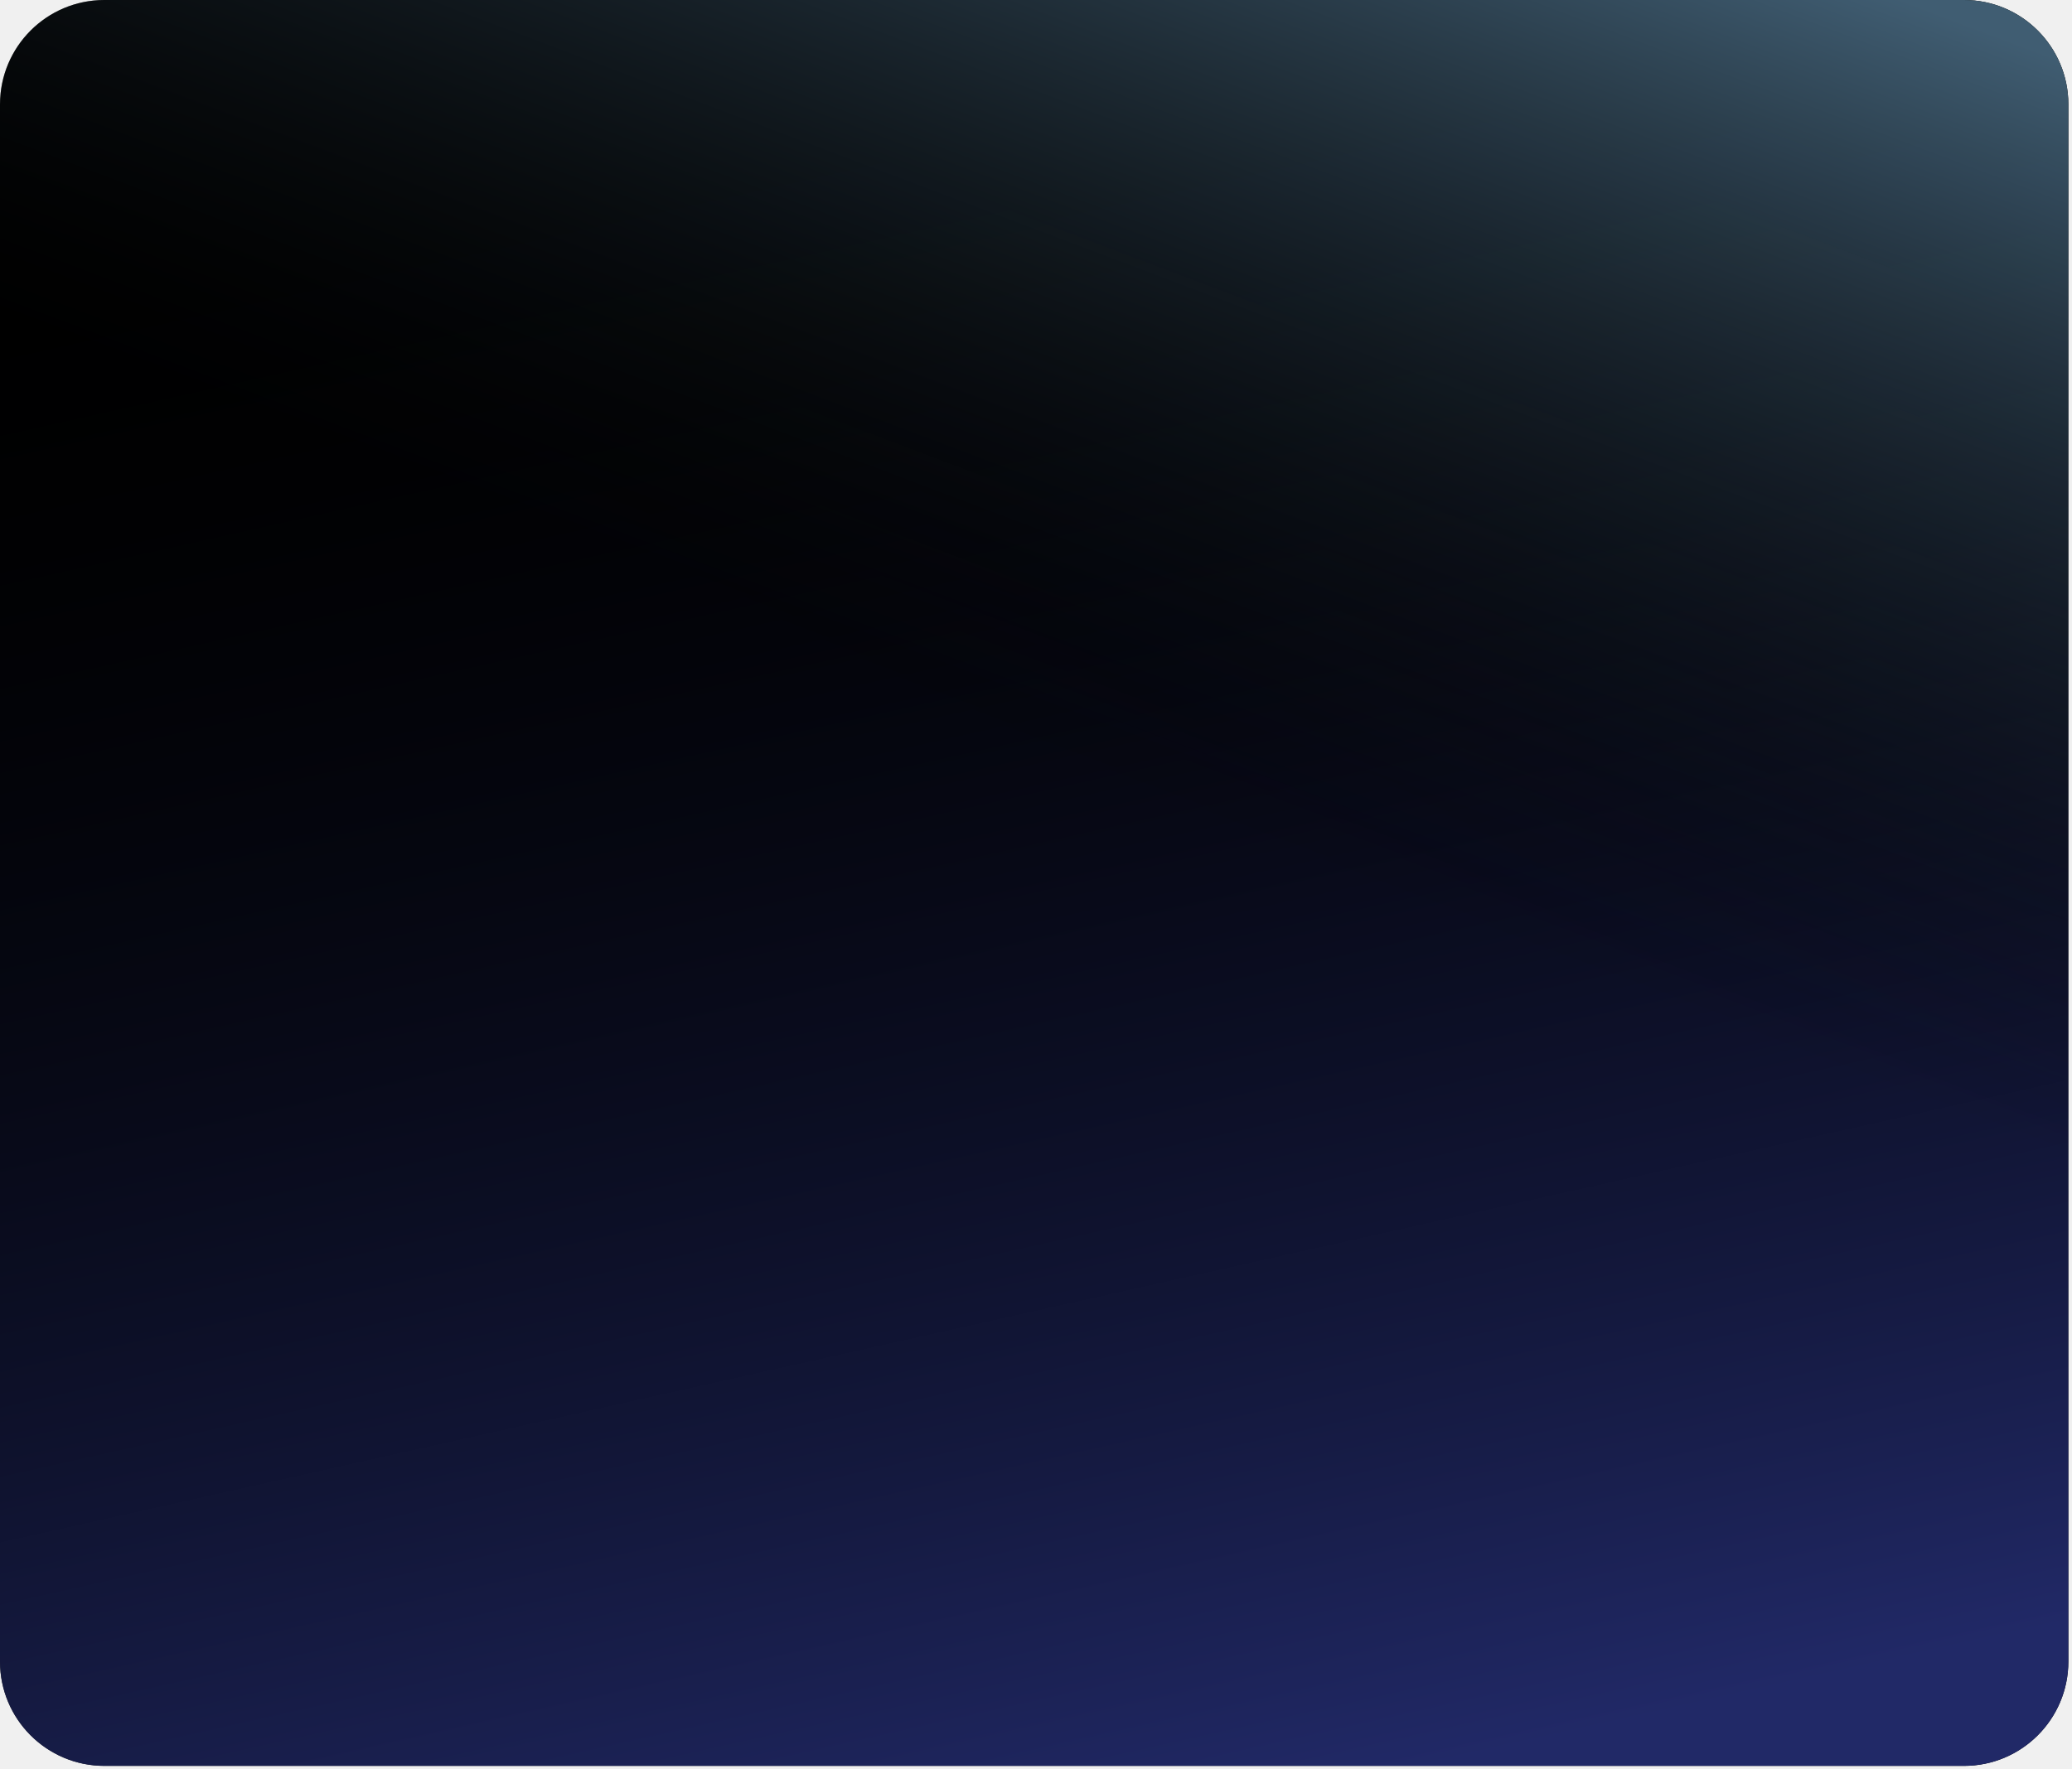
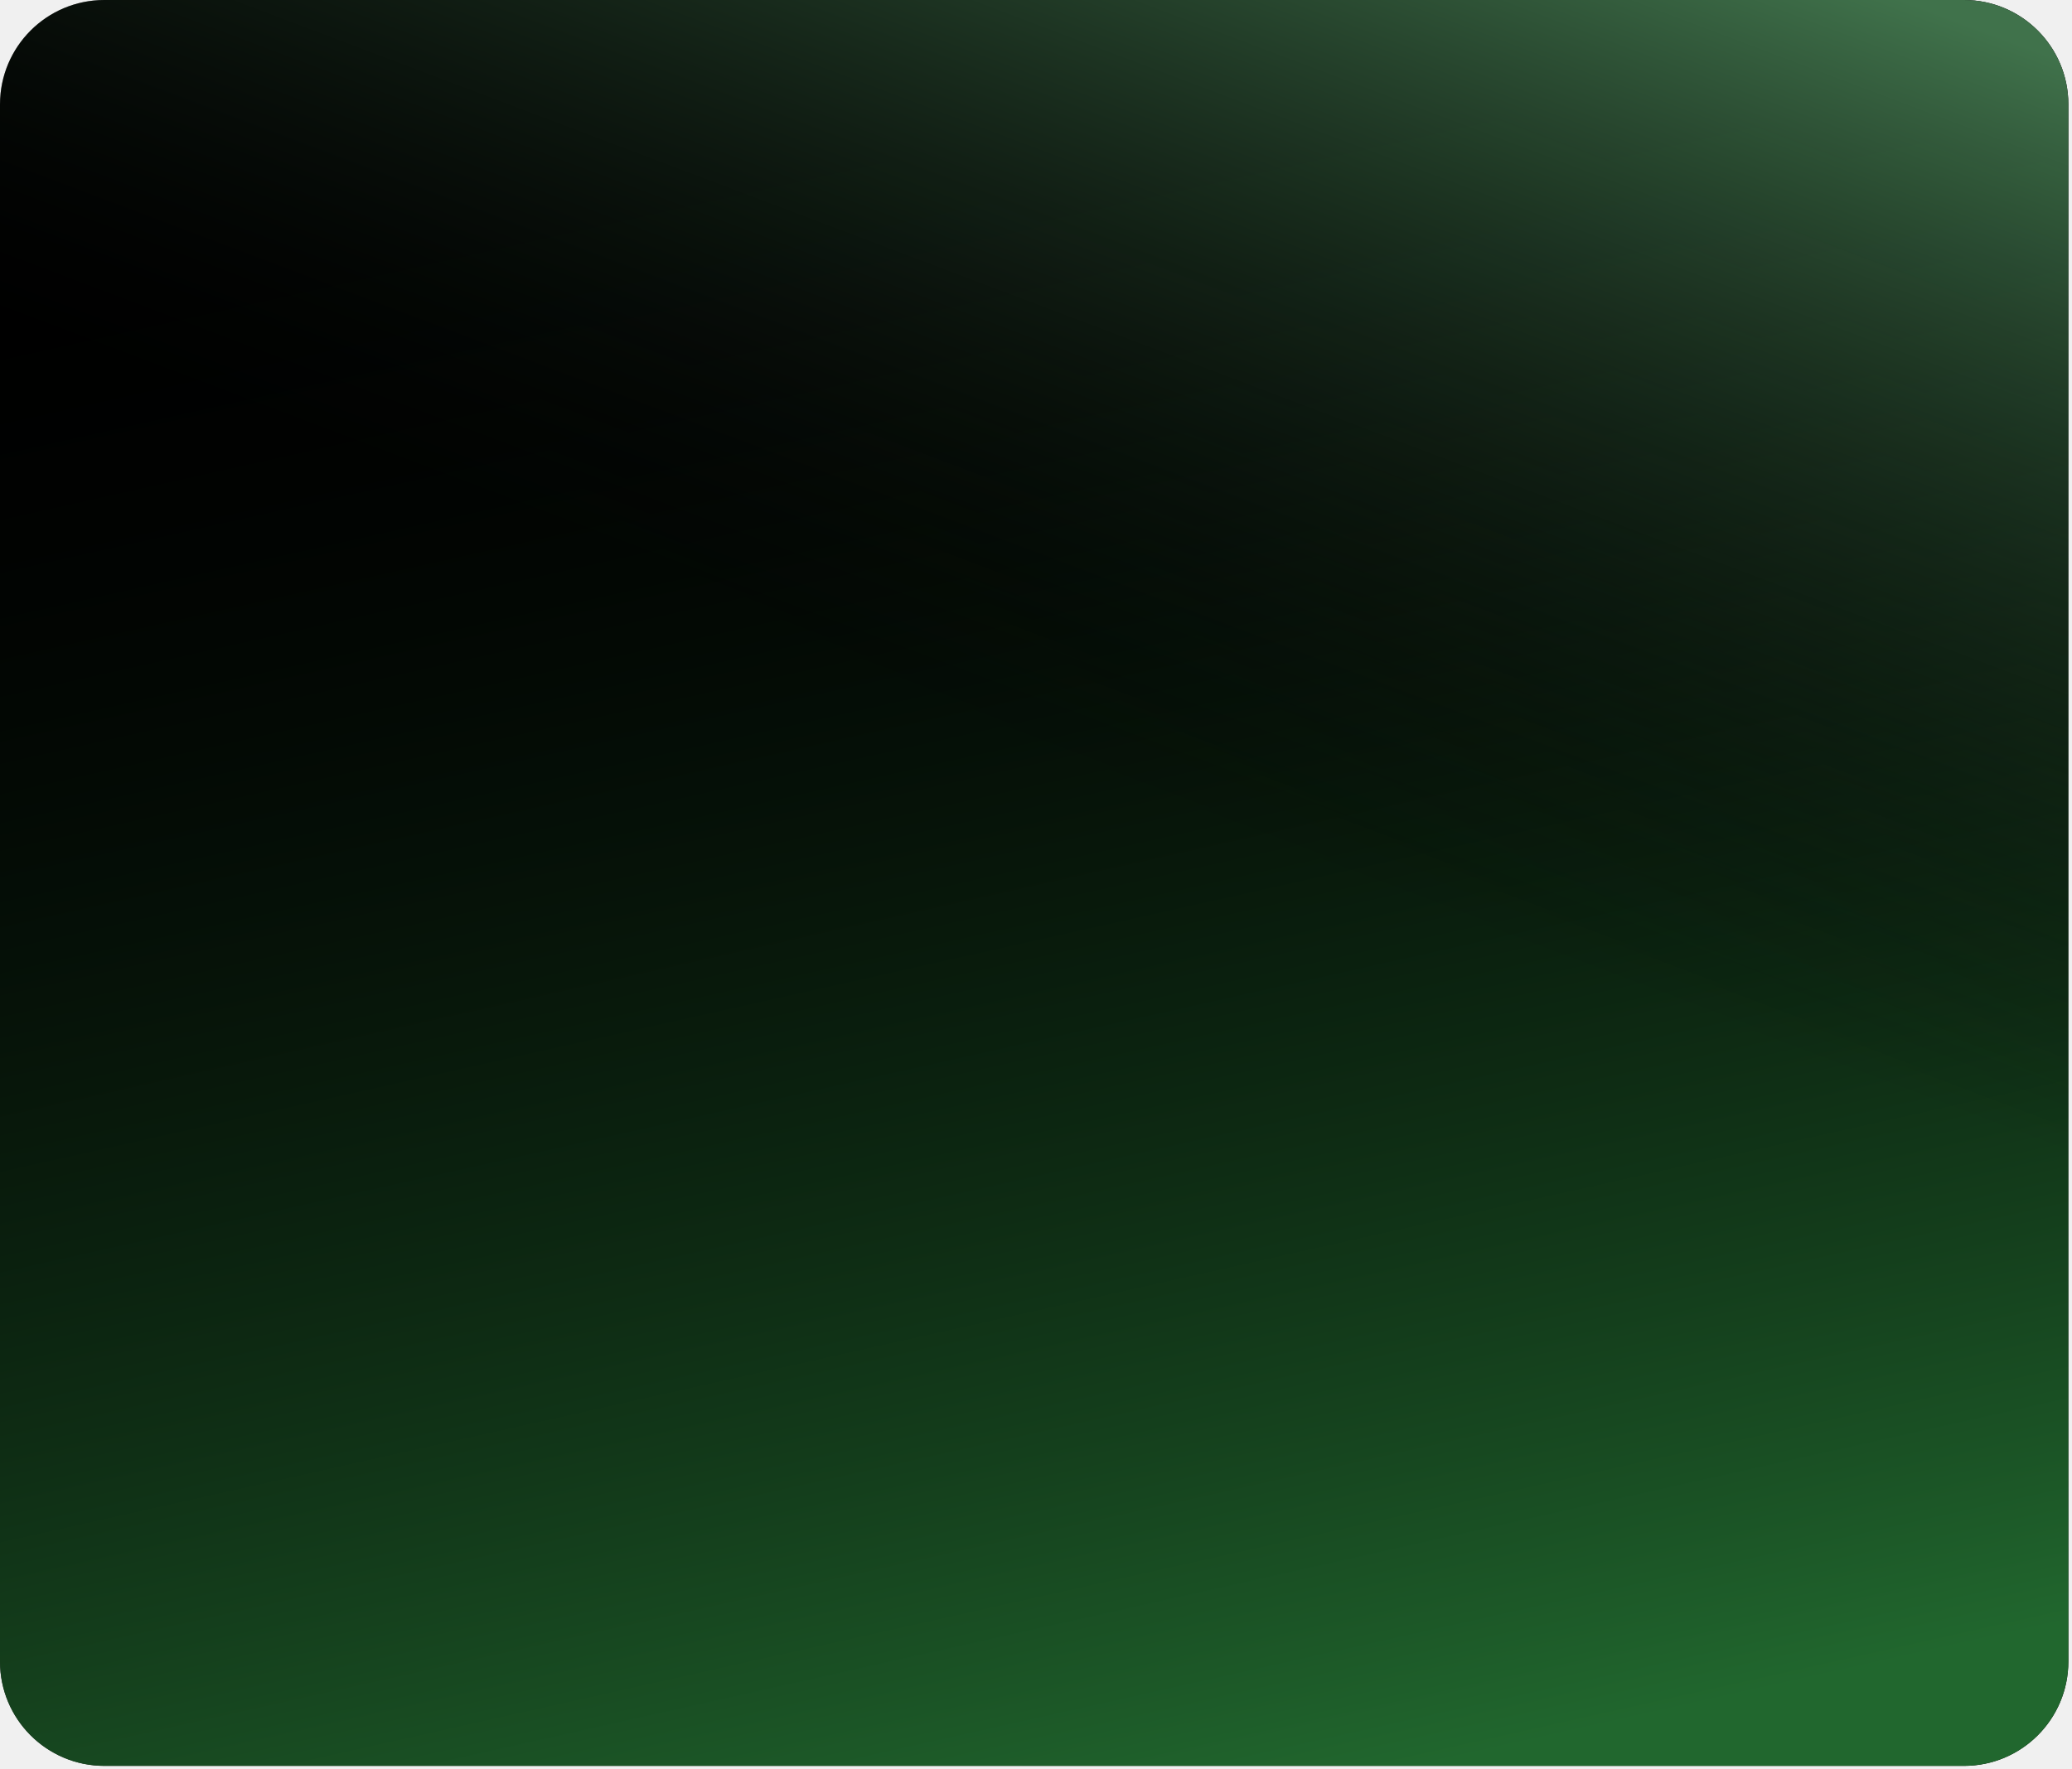
<svg xmlns="http://www.w3.org/2000/svg" width="397" height="339" viewBox="0 0 397 339" fill="none">
-   <rect width="396.301" height="338.438" rx="20" fill="black" />
-   <rect width="396.301" height="338.438" rx="20" fill="url(#paint0_linear_91_13887)" />
-   <rect width="396.301" height="338.438" rx="20" fill="url(#paint1_linear_91_13887)" />
+   <g clip-path="url(#clip0_611_1470)">
+     <path d="M376.301 0H20C8.954 0 0 8.954 0 20V318.438C0 329.484 8.954 338.438 20 338.438H376.301C387.347 338.438 396.301 329.484 396.301 318.438V20C396.301 8.954 387.347 0 376.301 0Z" fill="black" />
+     <path d="M376.301 0H20C8.954 0 0 8.954 0 20V318.438C0 329.484 8.954 338.438 20 338.438H376.301C387.347 338.438 396.301 329.484 396.301 318.438V20C396.301 8.954 387.347 0 376.301 0Z" fill="url(#paint0_linear_611_1470)" />
+     <path d="M376.301 0H20C8.954 0 0 8.954 0 20V318.438C0 329.484 8.954 338.438 20 338.438H376.301C387.347 338.438 396.301 329.484 396.301 318.438V20C396.301 8.954 387.347 0 376.301 0Z" fill="url(#paint1_linear_611_1470)" />
+   </g>
  <defs>
-     <linearGradient id="paint0_linear_91_13887" x1="198.15" y1="0" x2="273.871" y2="338.438" gradientUnits="userSpaceOnUse">
+     <linearGradient id="paint0_linear_611_1470" x1="198.15" y1="2.41426e-06" x2="273.871" y2="338.438" gradientUnits="userSpaceOnUse">
      <stop stop-opacity="0" />
-       <stop offset="1" stop-color="#212967" />
+       <stop offset="1" stop-color="#21672E" />
    </linearGradient>
-     <linearGradient id="paint1_linear_91_13887" x1="364.962" y1="-1.04976e-06" x2="295.237" y2="184.161" gradientUnits="userSpaceOnUse">
-       <stop stop-color="#405D72" />
+     <linearGradient id="paint1_linear_611_1470" x1="364.962" y1="-2.66601e-06" x2="295.237" y2="184.161" gradientUnits="userSpaceOnUse">
+       <stop stop-color="#40724B" />
      <stop offset="1" stop-opacity="0" />
    </linearGradient>
+     <clipPath id="clip0_611_1470">
+       <rect width="397" height="339" fill="white" />
+     </clipPath>
  </defs>
</svg>
